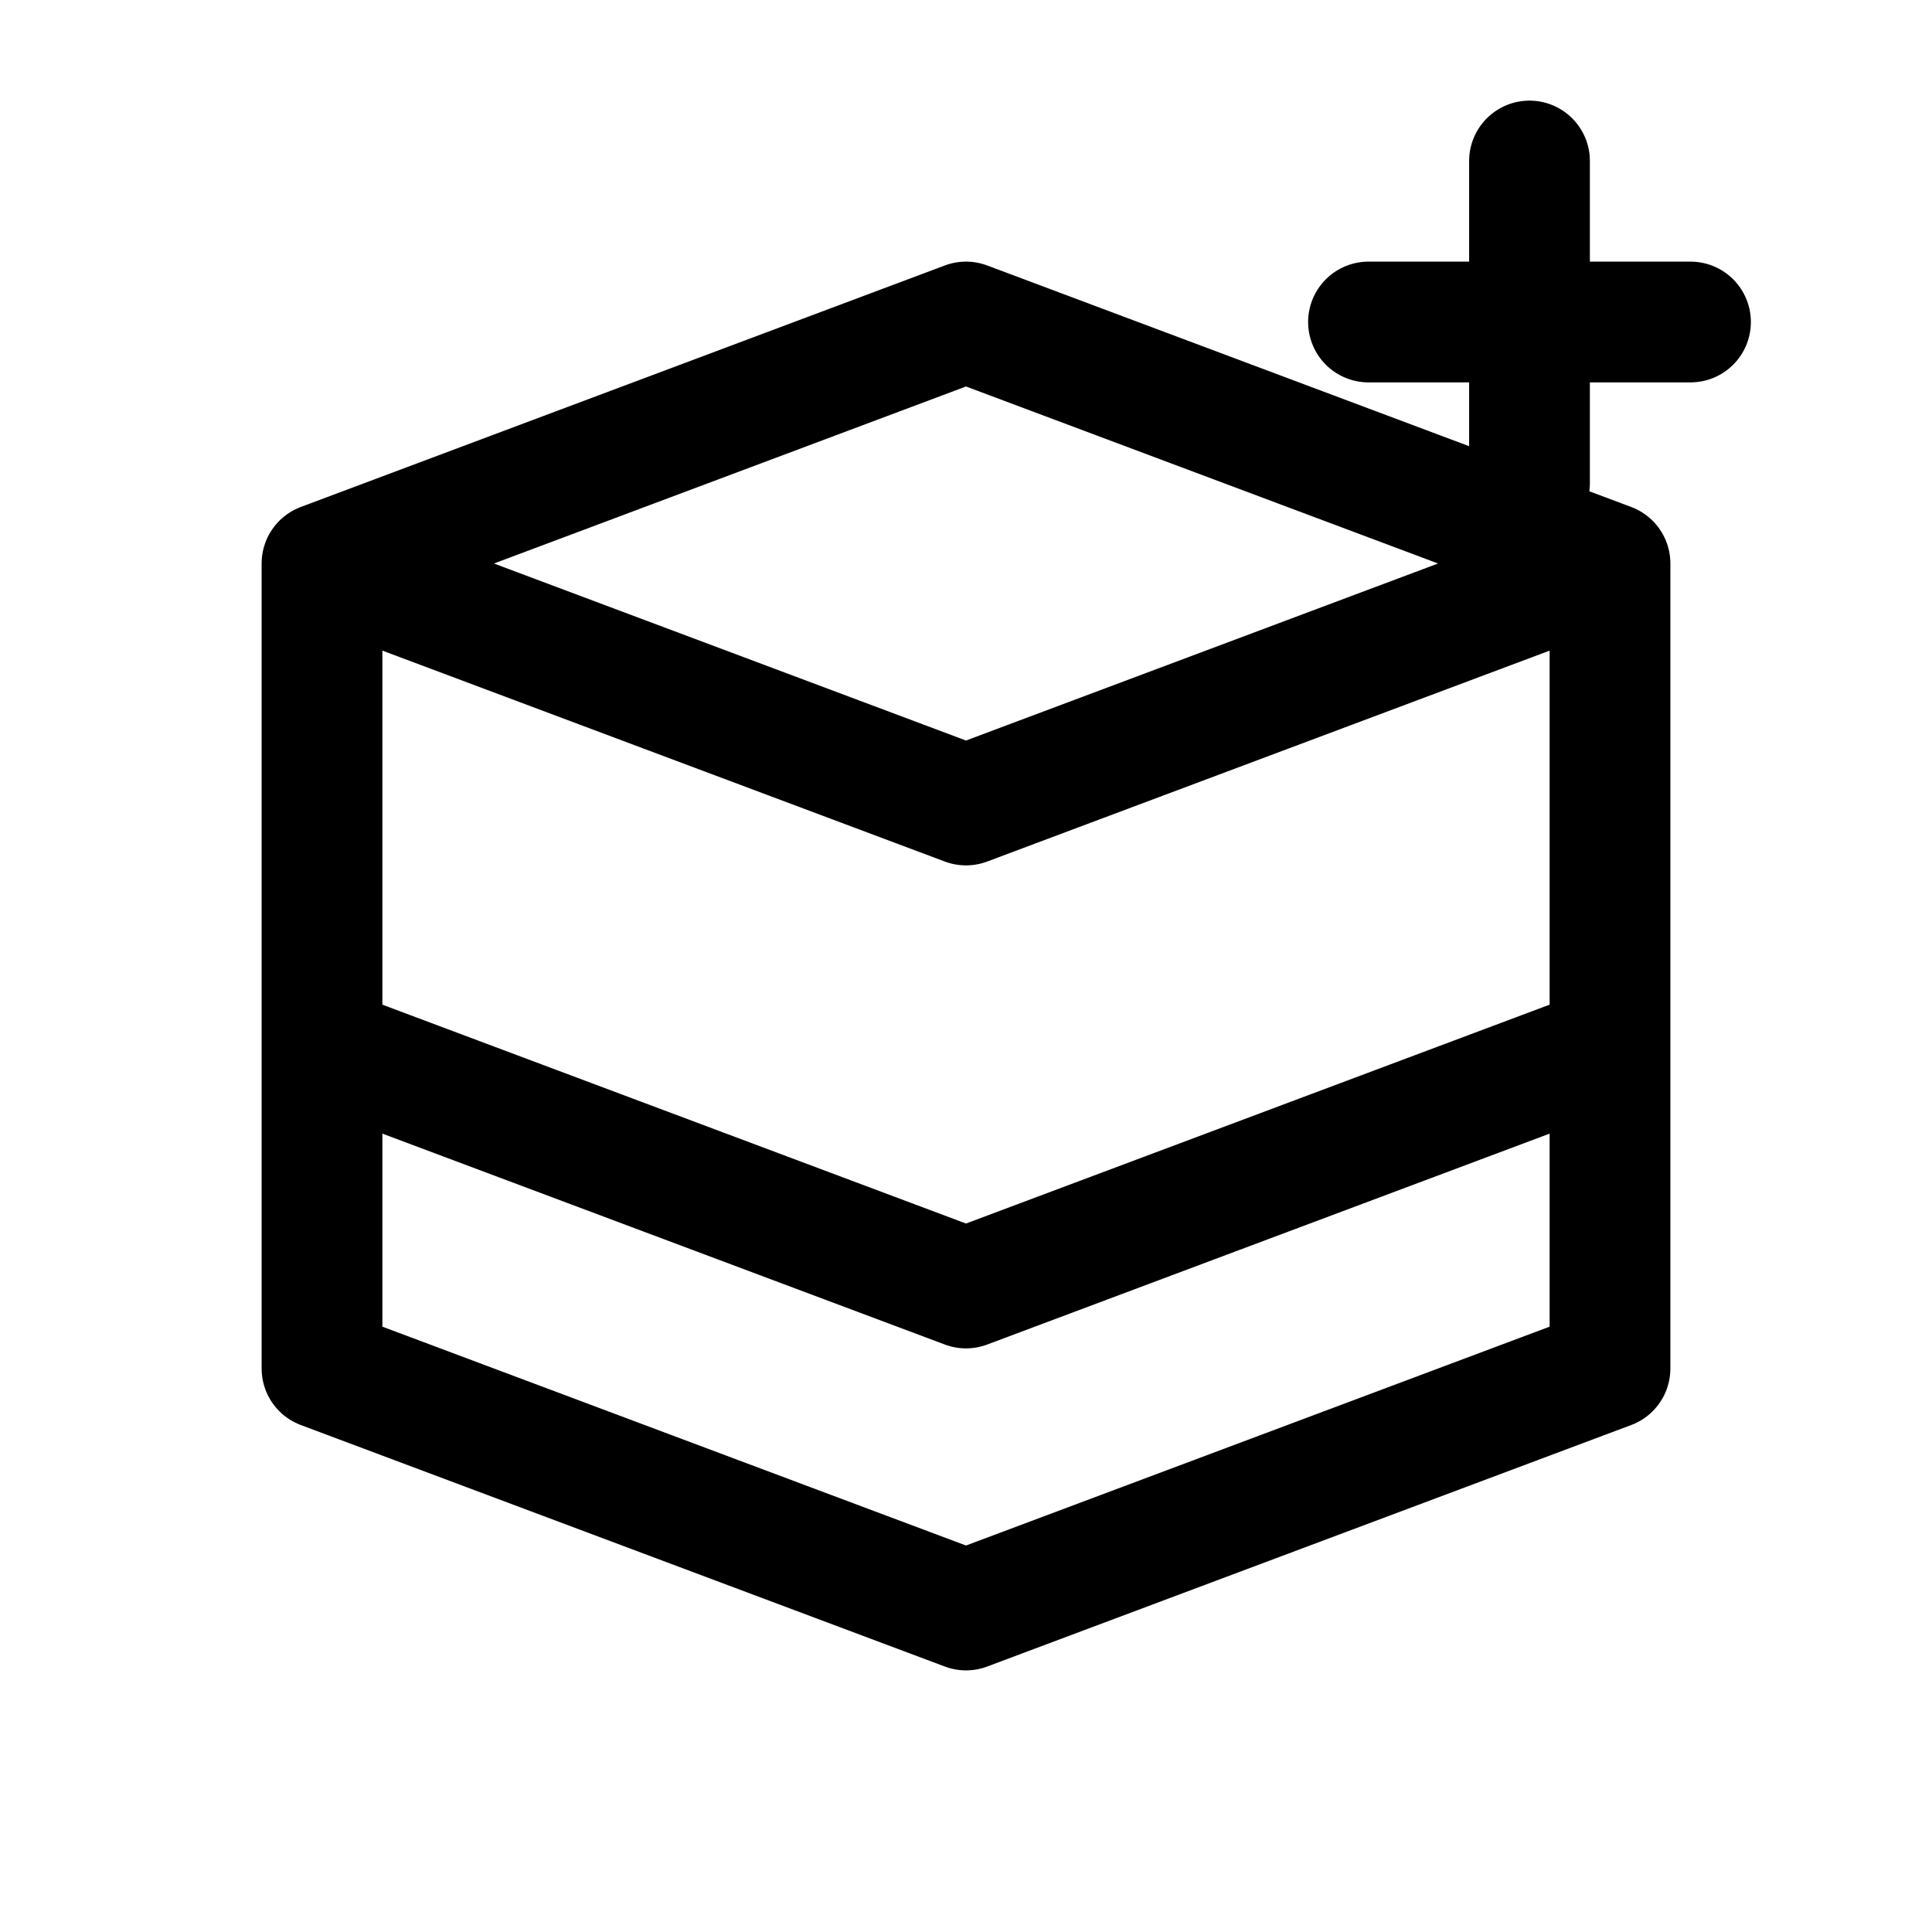
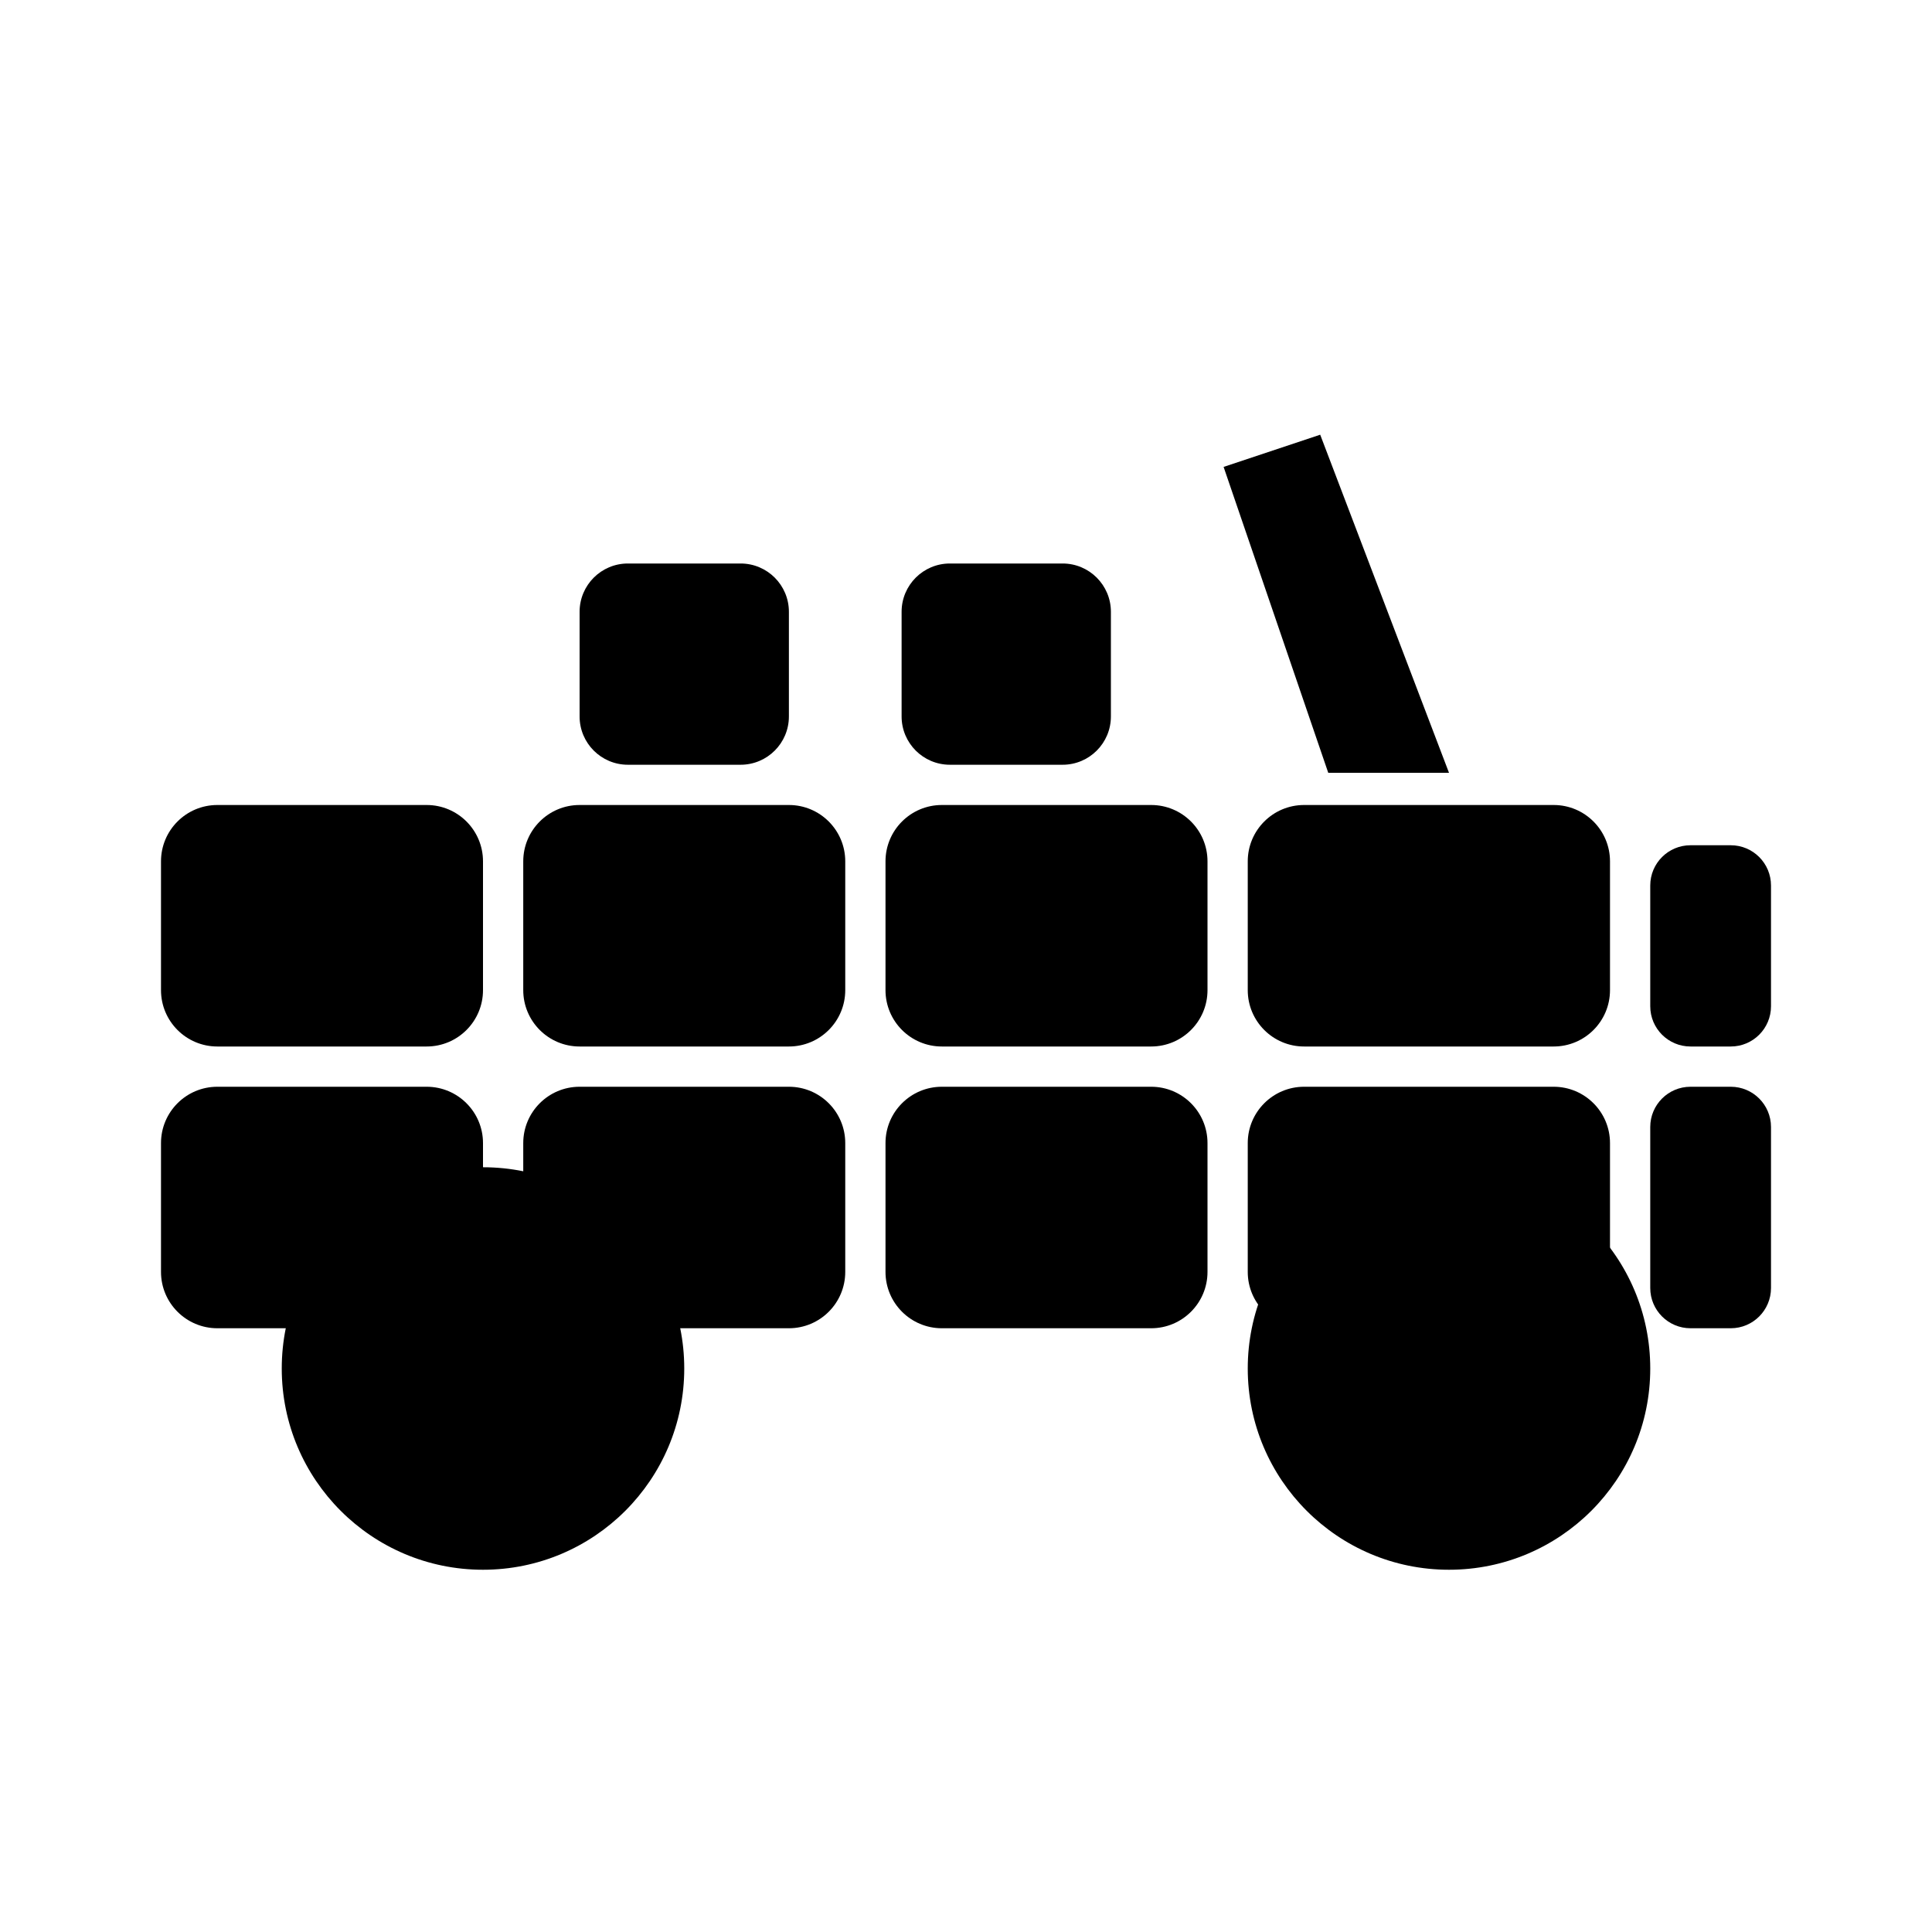
- <svg xmlns="http://www.w3.org/2000/svg" viewBox="0 0 24 24" fill="none">
-   <path d="m4 7 8-3 8 3-8 3-8-3Zm0 0v6l8 3 8-3V7M4 13v4l8 3 8-3v-4" stroke="currentColor" stroke-width="1.5" stroke-linecap="round" stroke-linejoin="round" />
-   <path d="M19 2v4M17 4h4" stroke="currentColor" stroke-width="1.5" stroke-linecap="round" />
+ <svg xmlns="http://www.w3.org/2000/svg" viewBox="0 0 24 24">
+   <g fill="currentColor">
+     <rect x="2" y="10" width="4" height="3" rx=".7" />
+     <rect x="6.5" y="10" width="4" height="3" rx=".7" />
+     <rect x="11" y="10" width="4" height="3" rx=".7" />
+     <rect x="15.5" y="10" width="4.5" height="3" rx=".7" />
+     <rect x="20.5" y="10.5" width="1.5" height="2.5" rx=".5" />
+     <rect x="2" y="13.5" width="4" height="3" rx=".7" />
+     <rect x="6.5" y="13.5" width="4" height="3" rx=".7" />
+     <rect x="11" y="13.5" width="4" height="3" rx=".7" />
+     <rect x="15.5" y="13.5" width="4.5" height="3" rx=".7" />
+     <rect x="20.5" y="13.5" width="1.5" height="3" rx=".5" />
+     <rect x="7.2" y="7" width="2.6" height="2.5" rx=".6" />
+     <rect x="11.2" y="7" width="2.6" height="2.5" rx=".6" />
+     <path d="m15.2 5.8 1.2-.4 1.6 4.2h-1.5l-1.3-3.8Z" />
+     <circle cx="6" cy="17" r="2.5" />
+     <circle cx="18" cy="17" r="2.5" />
+   </g>
</svg>
